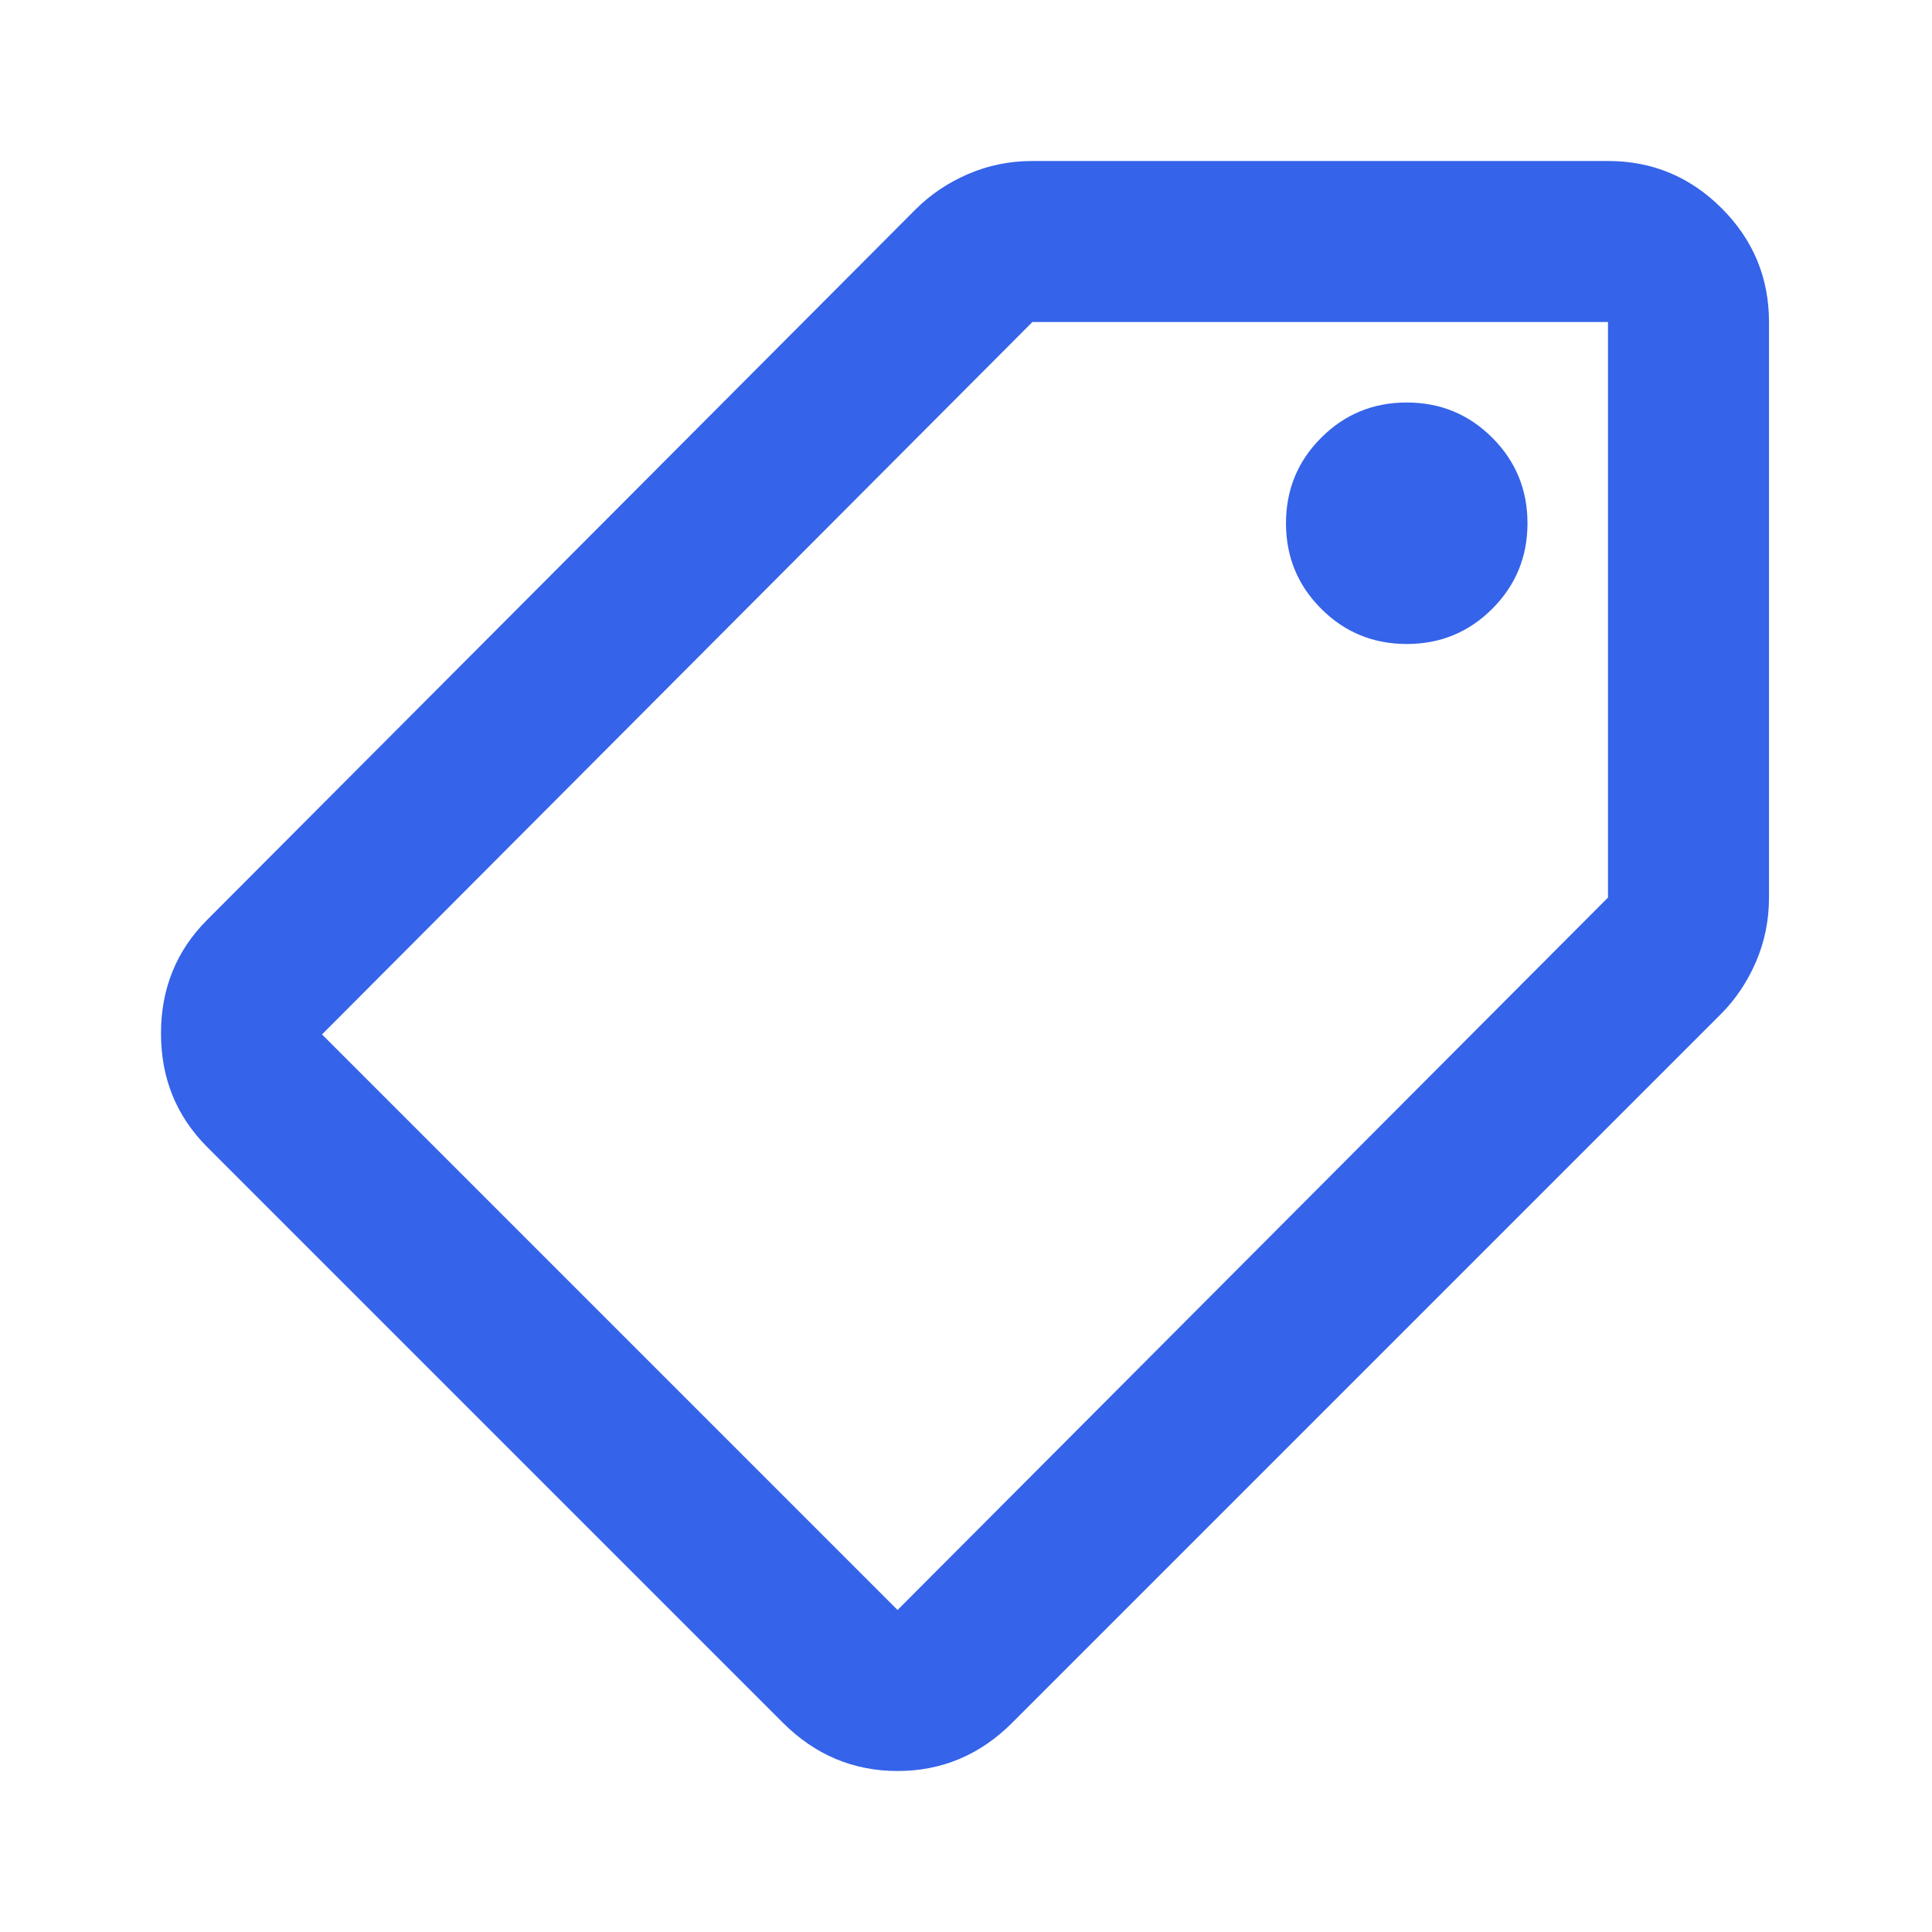
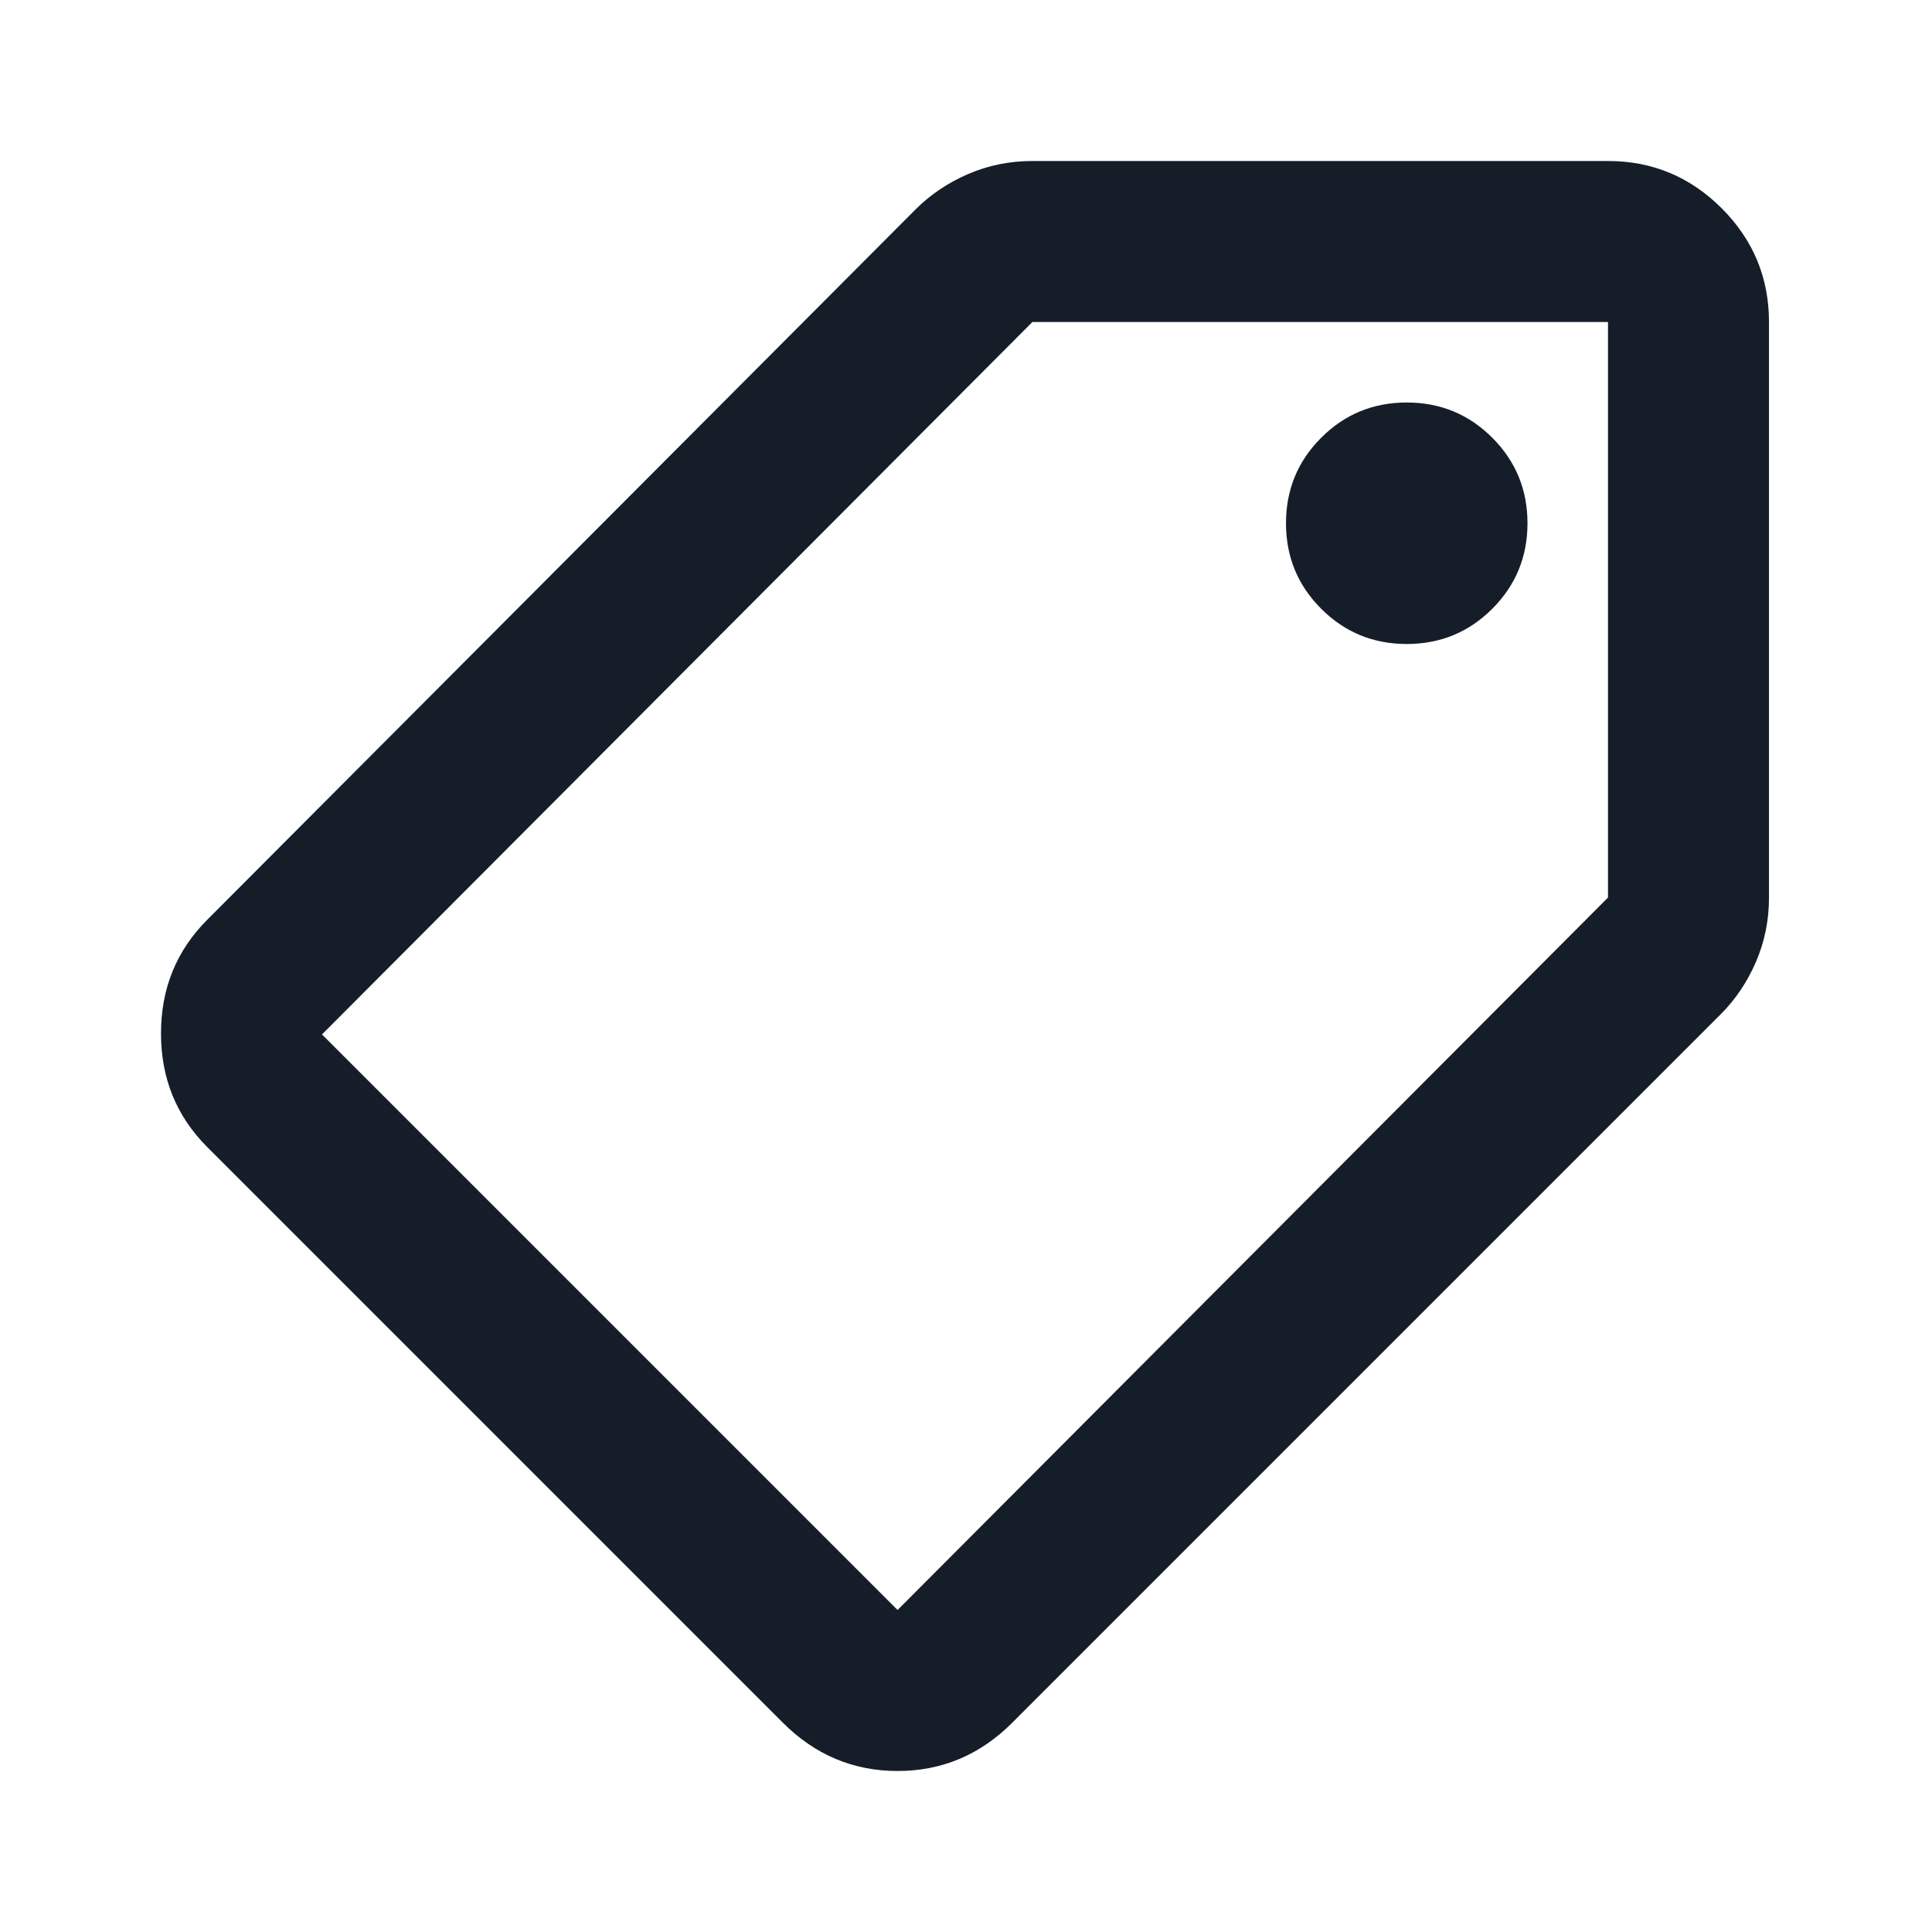
- <svg xmlns="http://www.w3.org/2000/svg" height="24" fill="#3563E9" viewBox="0 -960 960 960" width="24">
+ <svg xmlns="http://www.w3.org/2000/svg" height="24" fill="#151e28" viewBox="0 -960 960 960" width="24">
  <path d="M503-104q-24 24-57 24t-57-24L103-390q-23-23-23-56.5t23-56.5l352-353q11-11 26-17.5t32-6.5h286q33 0 56.5 23.5T879-800v286q0 17-6.5 32T855-456L503-104Zm196-536q25 0 42.5-17.5T759-700q0-25-17.5-42.5T699-760q-25 0-42.5 17.5T639-700q0 25 17.5 42.5T699-640ZM446-160l353-354v-286H513L160-446l286 286Zm353-640Z" />
</svg>
